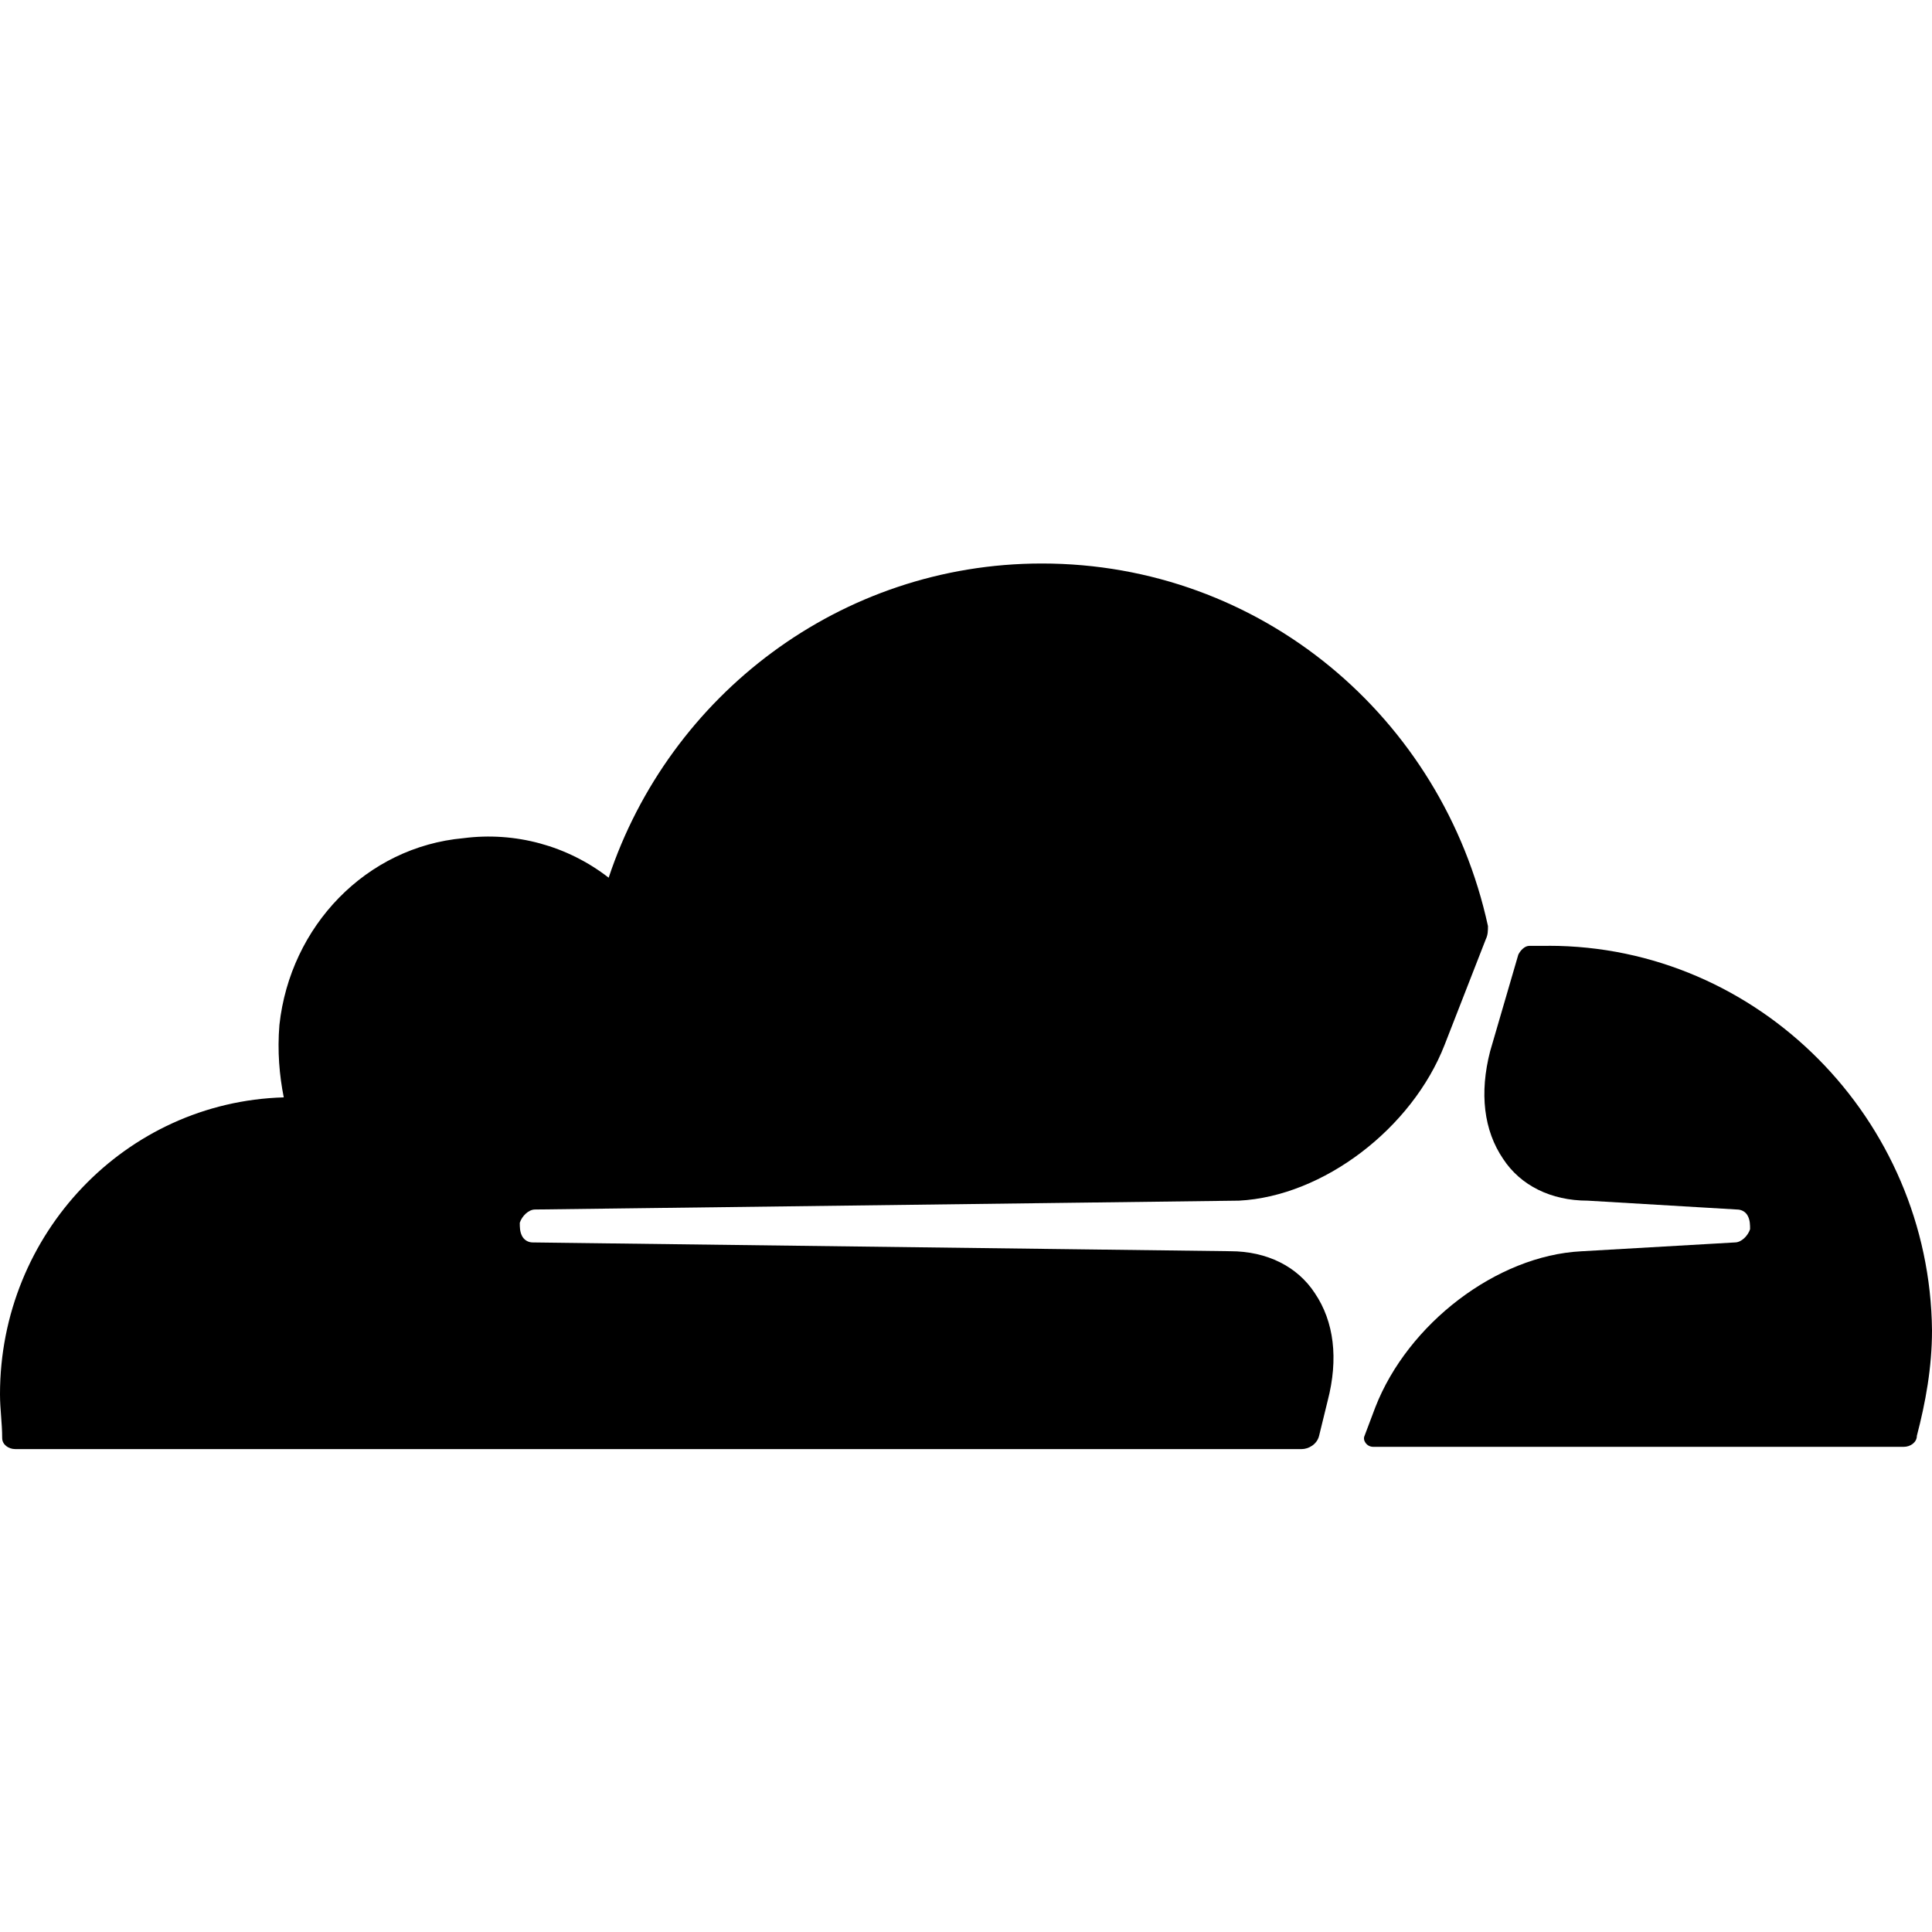
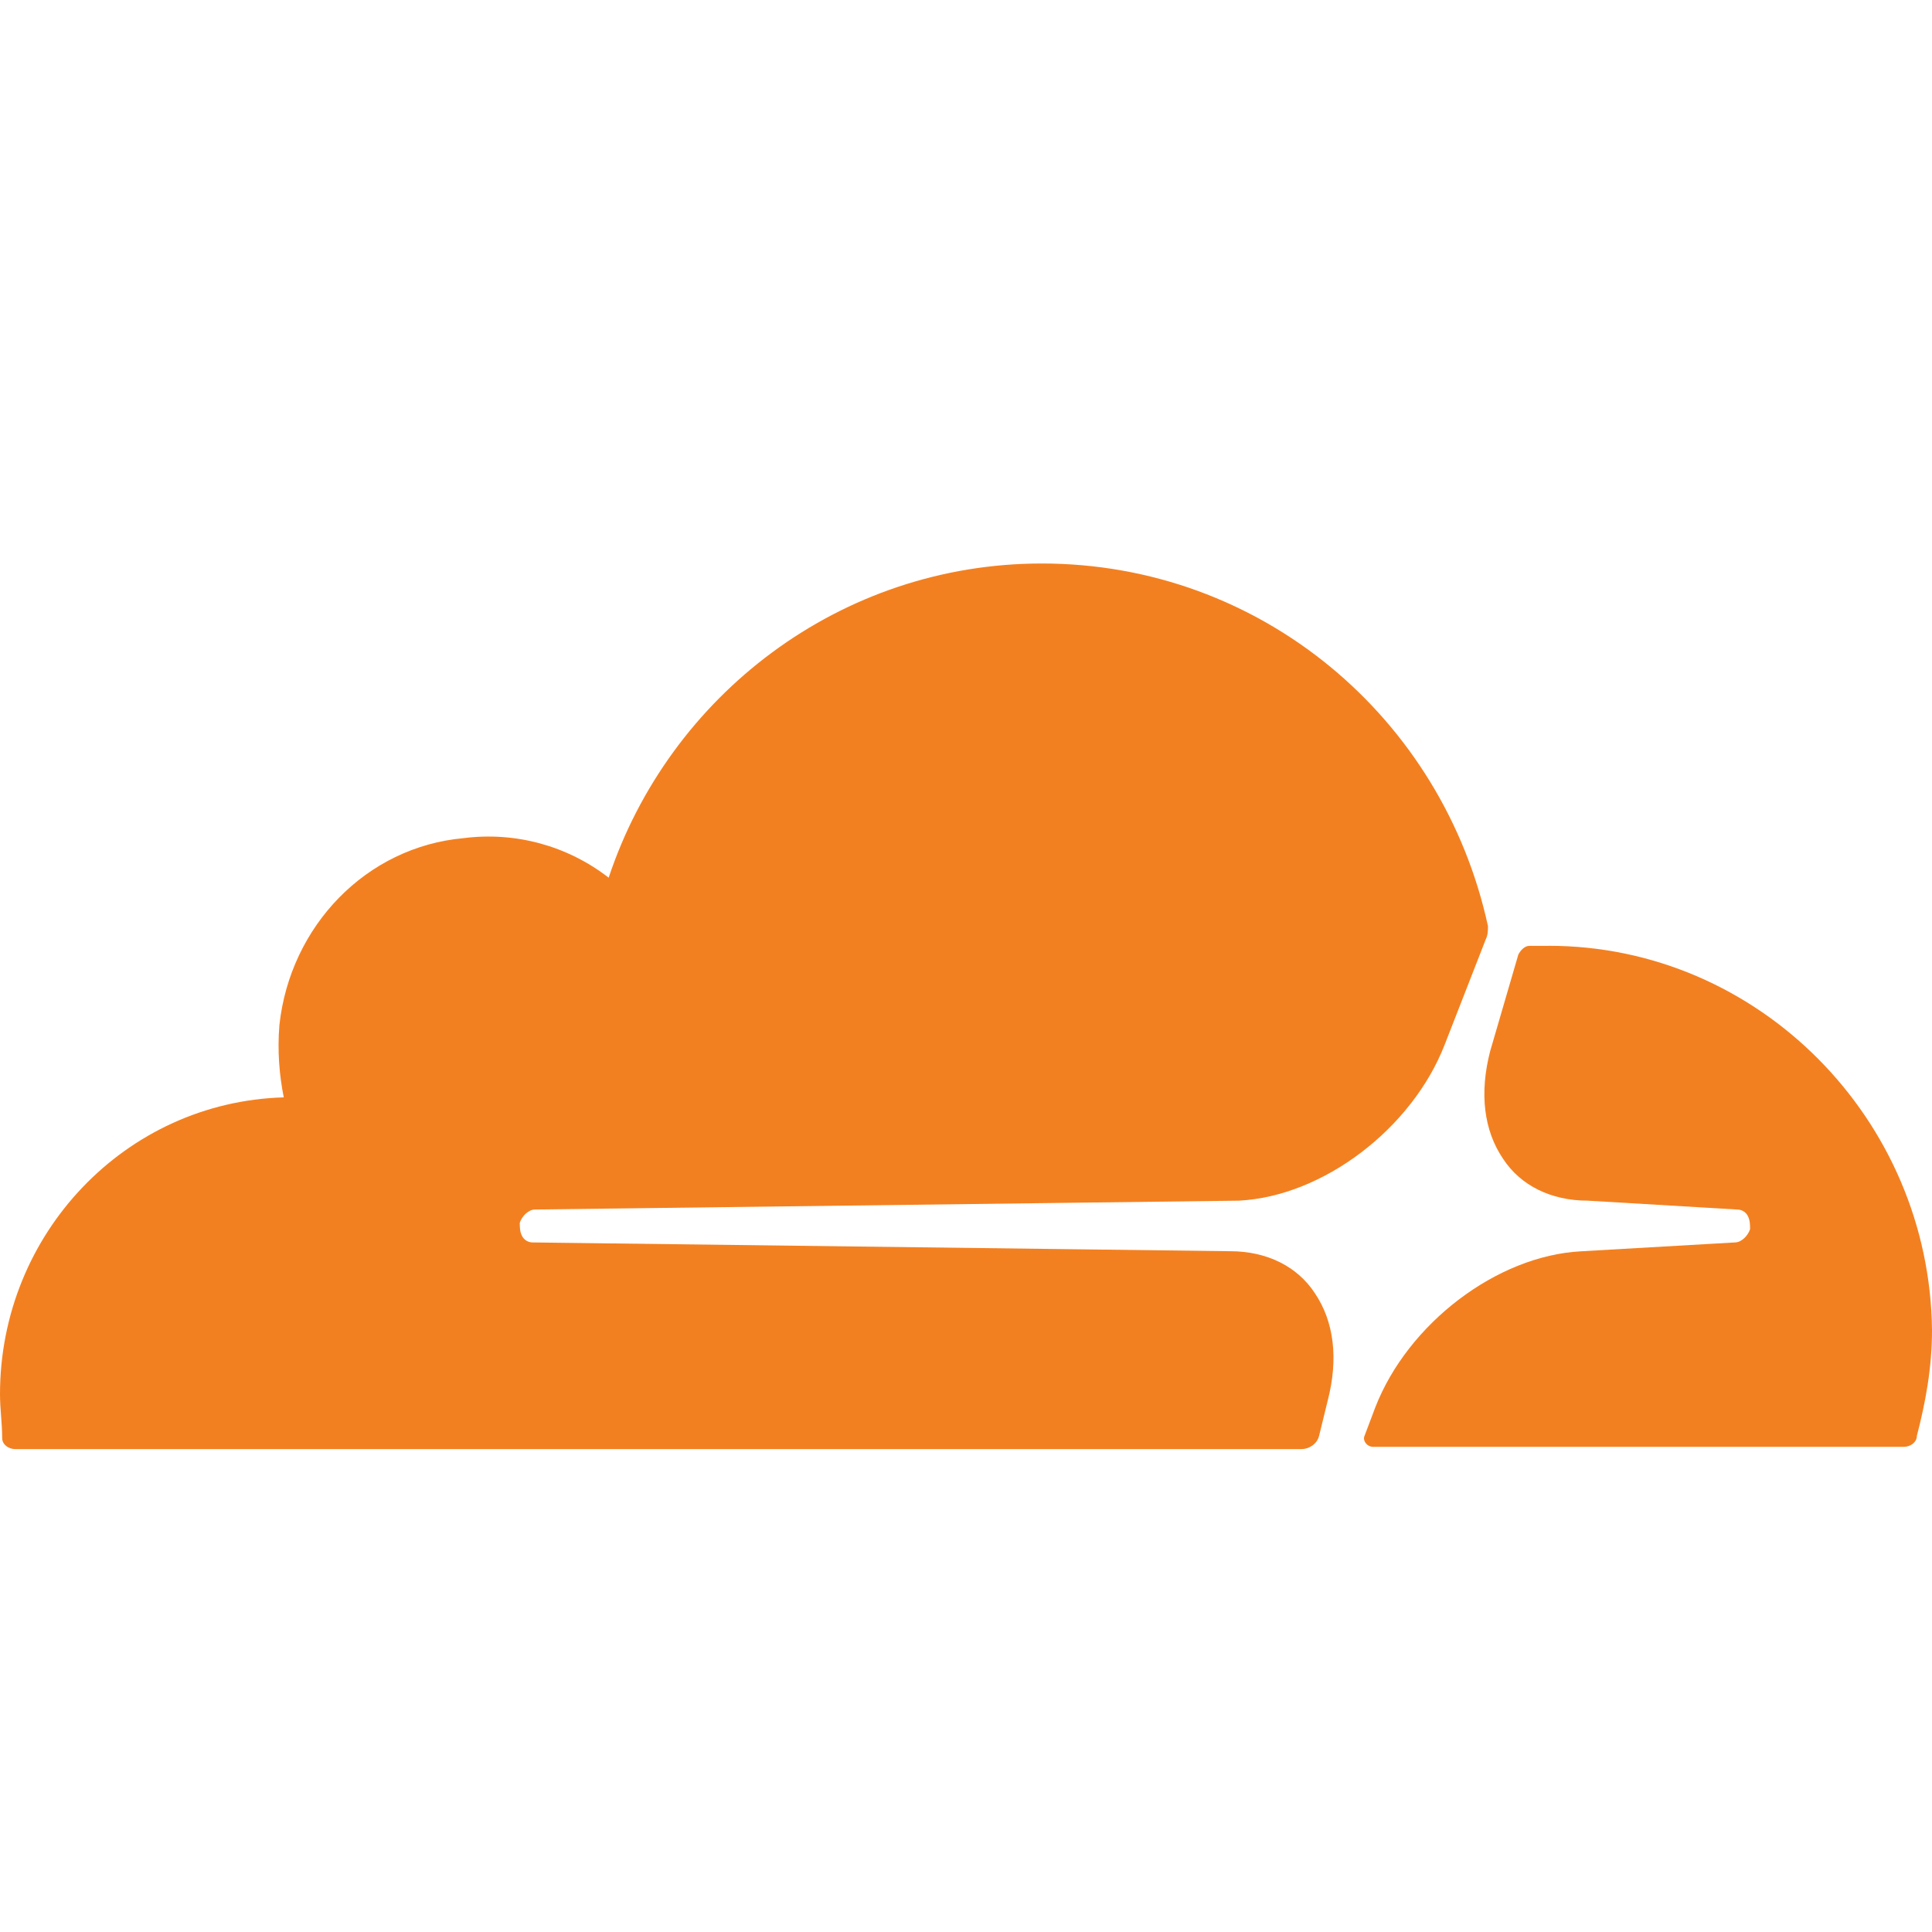
- <svg xmlns="http://www.w3.org/2000/svg" fill="currentColor" fill-rule="evenodd" height="1em" style="flex:none;line-height:1" viewBox="0 0 24 24" width="1em">
+ <svg xmlns="http://www.w3.org/2000/svg" fill="#f38020" fill-rule="evenodd" height="1em" style="flex:none;line-height:1" viewBox="0 0 24 24" width="1em">
  <path d="M16.493 17.4c.135-.52.08-.983-.161-1.338-.215-.328-.592-.519-1.05-.519l-8.663-.109a.148.148 0 01-.135-.082c-.027-.054-.027-.109-.027-.163.027-.082.108-.164.189-.164l8.744-.11c1.05-.054 2.153-.9 2.556-1.937l.511-1.31c.027-.055.027-.11.027-.164C17.92 8.91 15.66 7 12.942 7c-2.503 0-4.628 1.638-5.381 3.903a2.432 2.432 0 00-1.803-.491c-1.21.109-2.153 1.092-2.287 2.32-.027.328 0 .628.054.9C1.56 13.688 0 15.326 0 17.319c0 .19.027.355.027.545 0 .082.08.137.161.137h15.983c.08 0 .188-.055.215-.164l.107-.437" />
  <path d="M19.238 11.75h-.242c-.054 0-.108.054-.135.109l-.35 1.2c-.134.52-.08.983.162 1.338.215.328.592.518 1.05.518l1.855.11c.054 0 .108.027.135.082.027.054.027.109.027.163-.027.082-.108.164-.188.164l-1.91.11c-1.05.054-2.153.9-2.557 1.937l-.134.355c-.027.055.026.137.107.137h6.592c.081 0 .162-.055.162-.137.107-.41.188-.846.188-1.31-.027-2.62-2.153-4.777-4.762-4.777" />
</svg>
